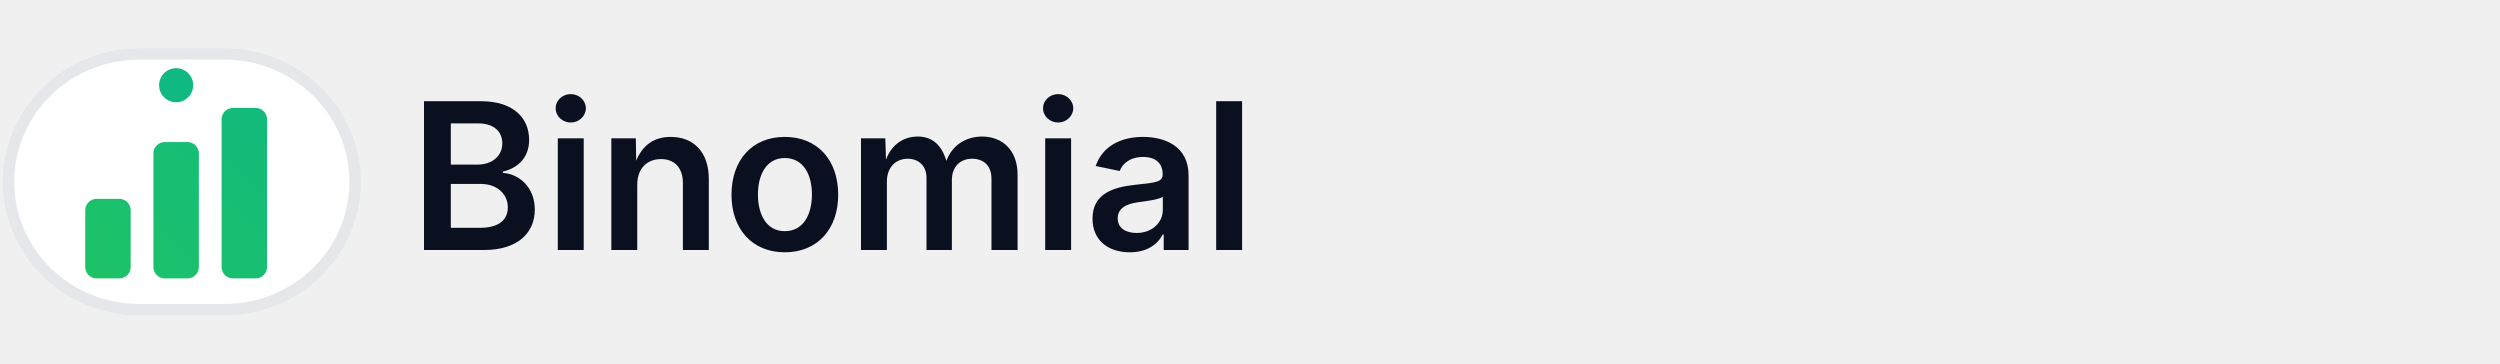
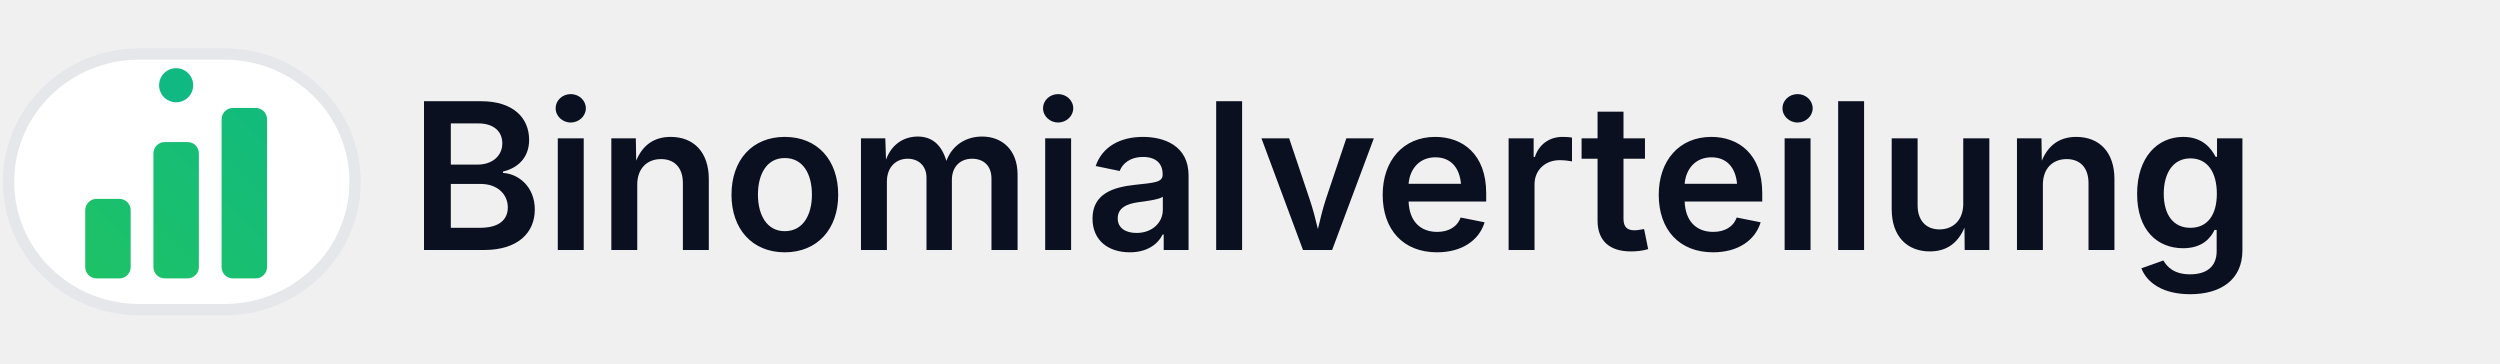
<svg xmlns="http://www.w3.org/2000/svg" width="220" height="32" viewBox="0 0 220 32" fill="none" role="img" aria-labelledby="title desc">
  <defs>
    <linearGradient id="grad" x1="4" y1="28" x2="28" y2="4" gradientUnits="userSpaceOnUse">
      <stop stop-color="#22C55E" />
      <stop offset="1" stop-color="#10B981" />
    </linearGradient>
    <style>
      /* Anpassbar: Textfarbe und dezente Sekundärfarbe */
      .word { fill: #0B1020; font: 600 18px/1 Inter, ui-sans-serif, system-ui, -apple-system, "Segoe UI", Roboto, "Helvetica Neue", Arial; }
      .sub  { fill: #6B7280; font: 400 11px/1.2 Inter, ui-sans-serif, system-ui, -apple-system, "Segoe UI", Roboto, "Helvetica Neue", Arial; }
      @media (prefers-color-scheme: dark) {
        /* Falls ihr es doch im Dark Mode nutzt → invertiert sich dezent */
        .word { fill: #F8FAFC; }
        .sub  { fill: #CBD5E1; }
      }
    </style>
  </defs>
  <g transform="translate(0,4)">
    <rect x="0.75" y="0.75" width="30.5" height="22.5" rx="11.5" fill="#FFFFFF" stroke="#E5E7EB" />
    <rect x="7.5" y="13.5" width="4" height="7" rx="1" fill="url(#grad)" />
    <rect x="13.5" y="8.5" width="4" height="12" rx="1" fill="url(#grad)" />
    <rect x="19.5" y="5.5" width="4" height="15" rx="1" fill="url(#grad)" />
    <circle cx="15.5" cy="3.5" r="1.5" fill="#10B981" />
  </g>
  <g transform="translate(36,22)">
-     <text class="word">Binomial</text>
+     <text class="word">Binomialverteilung</text>
  </g>
</svg>
